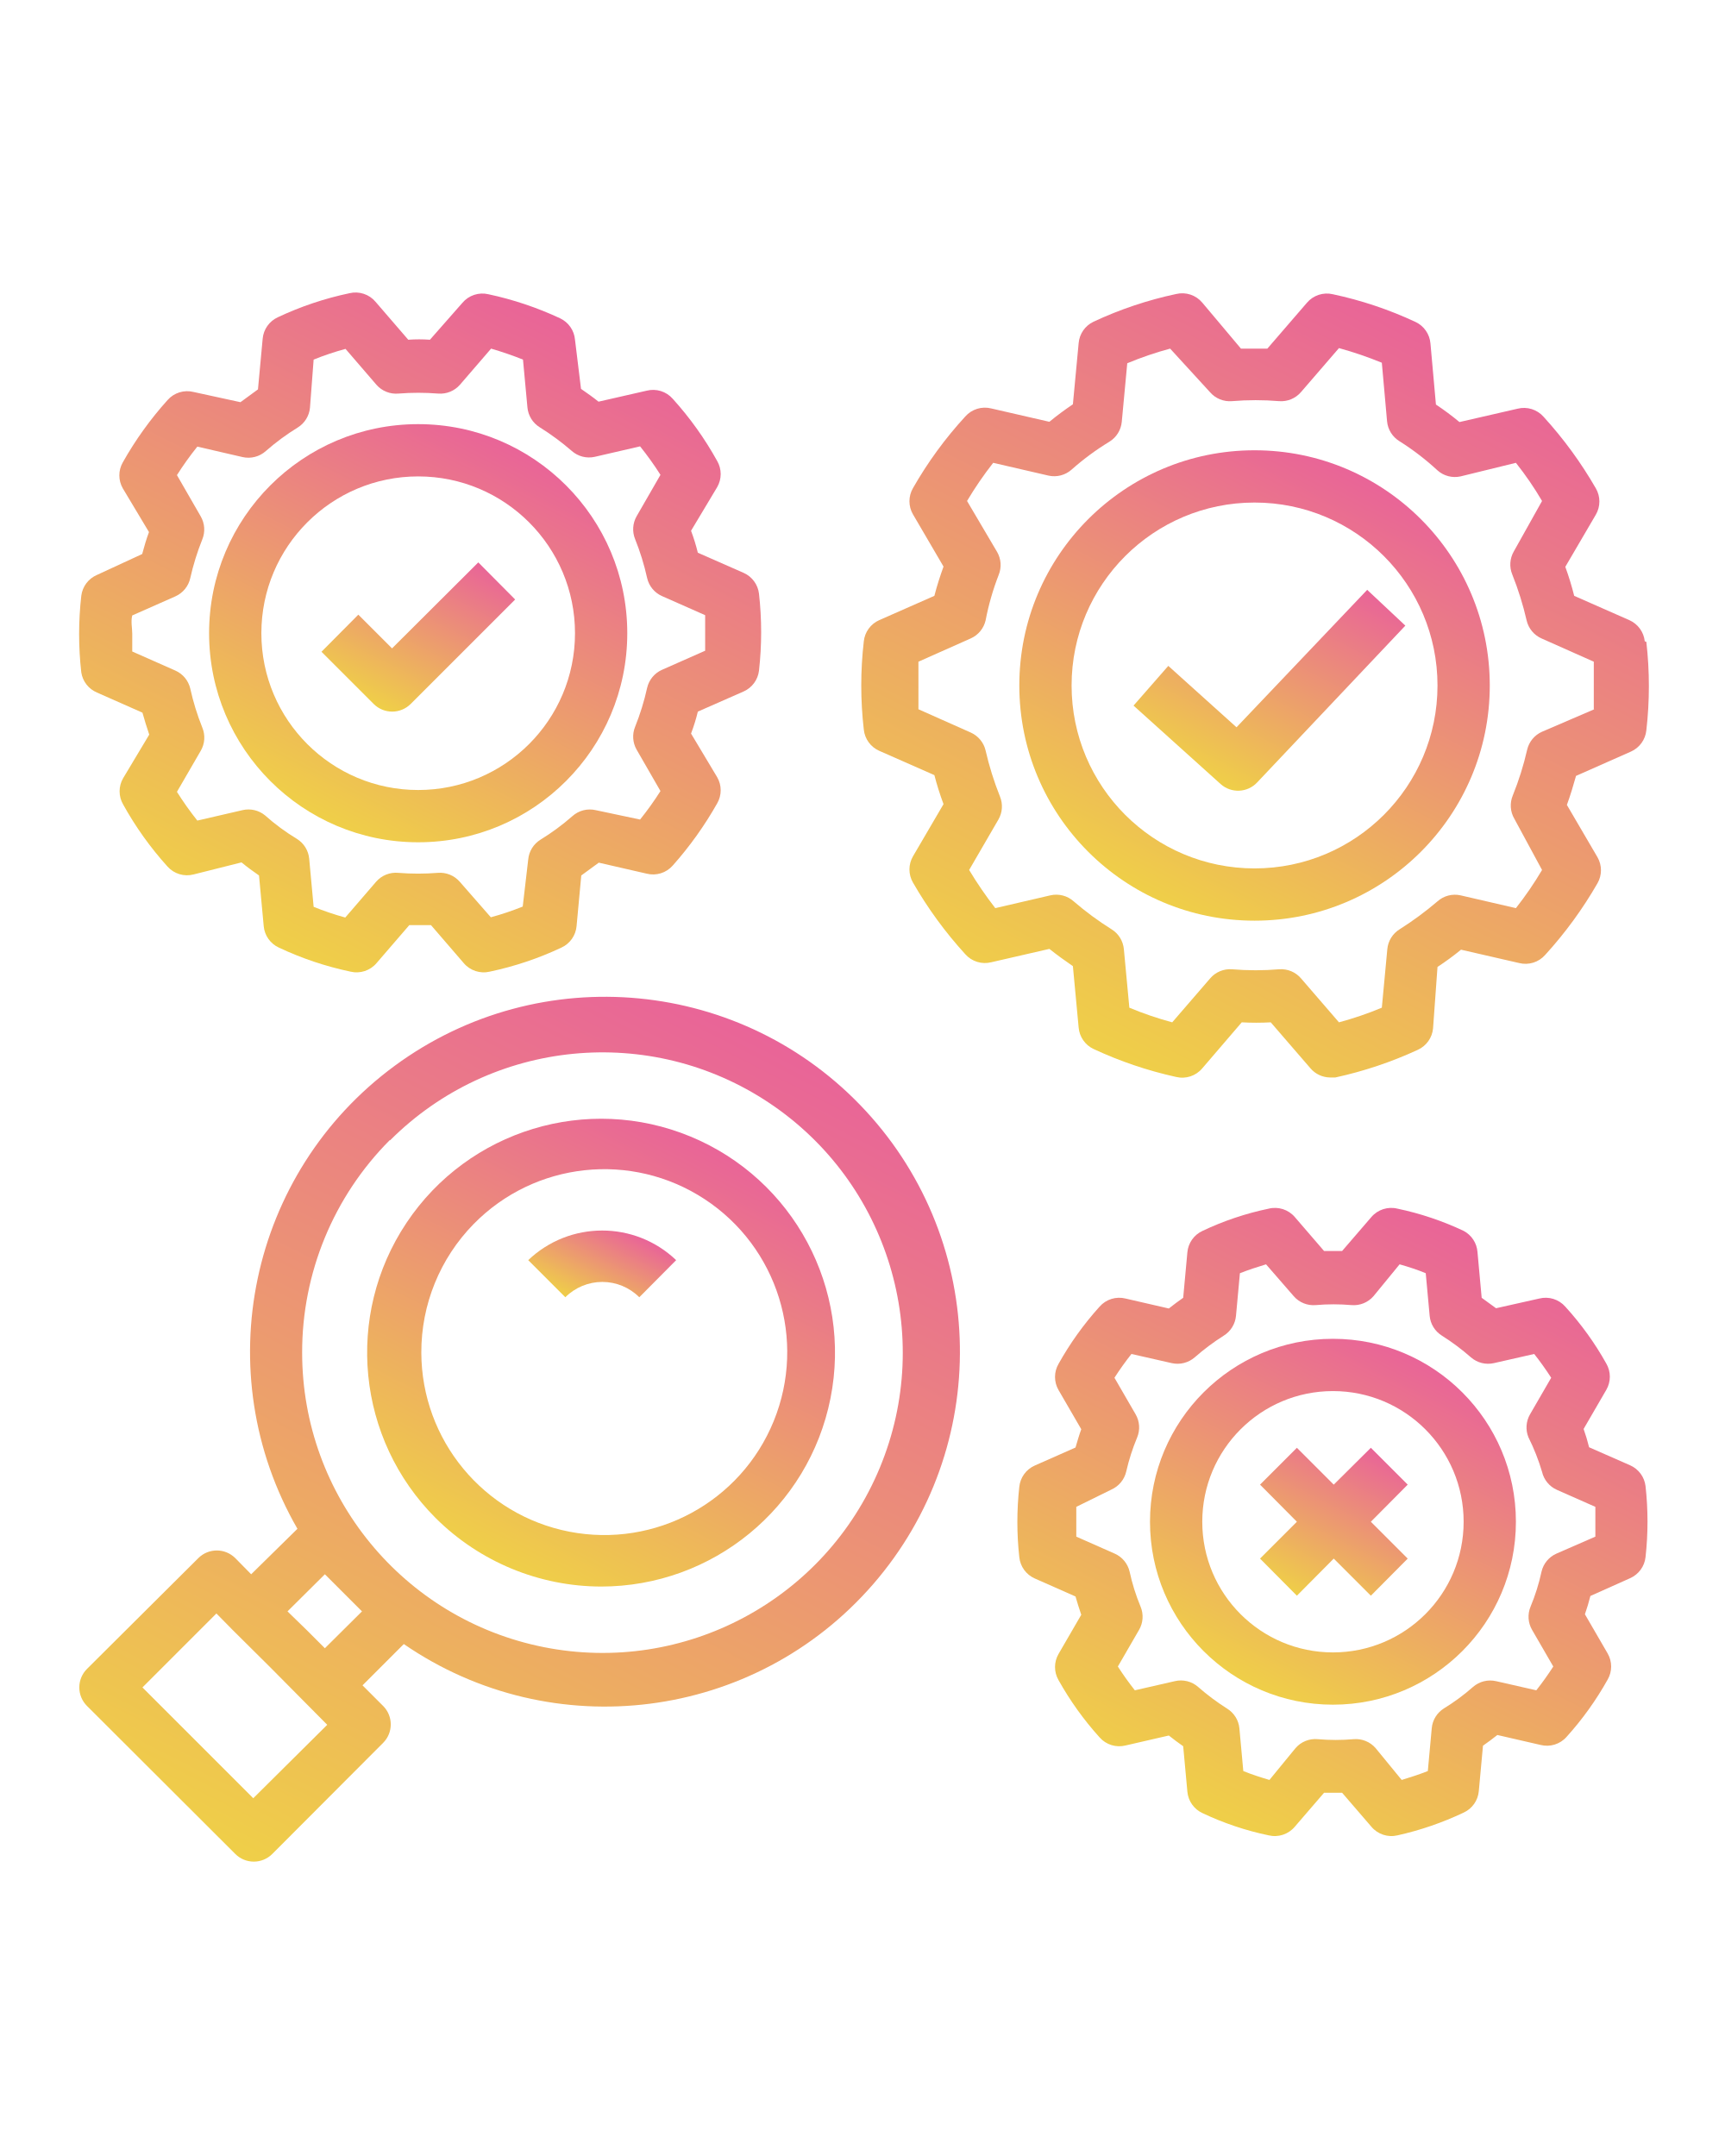
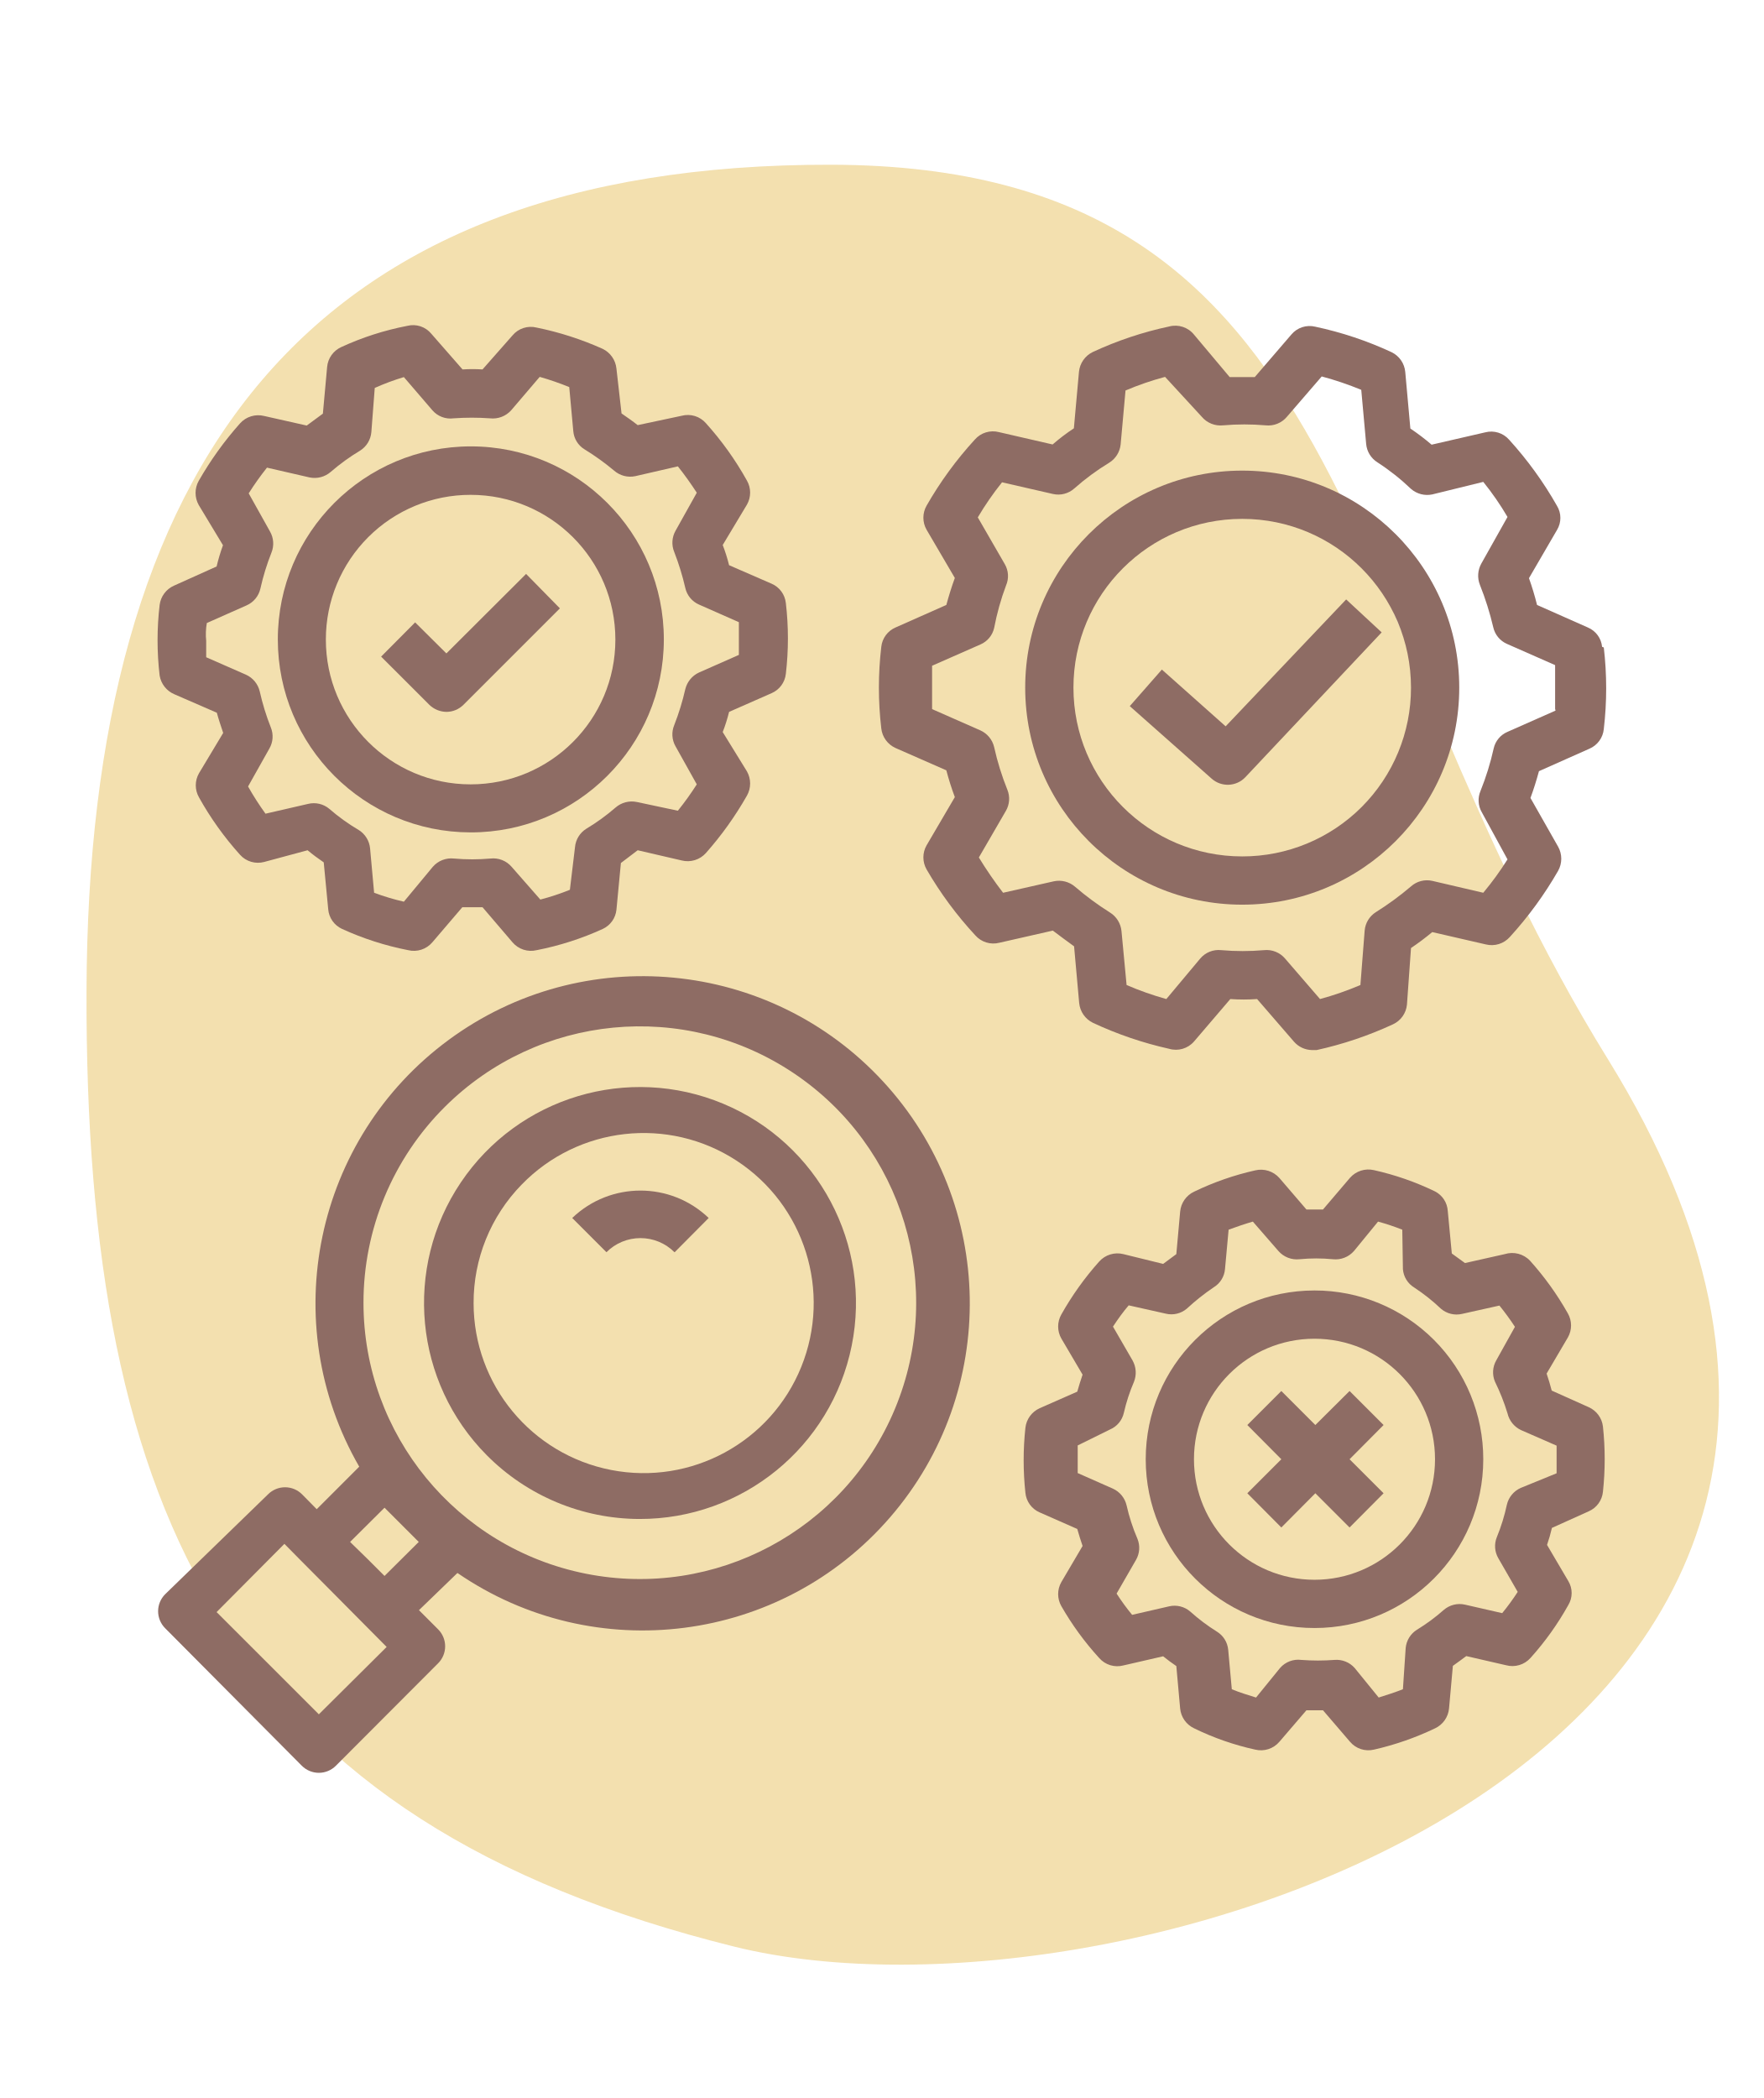
- <svg xmlns="http://www.w3.org/2000/svg" xmlns:xlink="http://www.w3.org/1999/xlink" id="Layer_1" data-name="Layer 1" viewBox="0 0 66 82.5">
+ <svg xmlns="http://www.w3.org/2000/svg" id="Layer_1" data-name="Layer 1" viewBox="0 0 82.98 98.7">
  <defs>
-     <style>.cls-1{fill:url(#linear-gradient);}.cls-2{fill:url(#linear-gradient-2);}.cls-3{fill:url(#linear-gradient-3);}.cls-4{fill:url(#linear-gradient-4);}.cls-5{fill:url(#linear-gradient-5);}.cls-6{fill:url(#linear-gradient-6);}.cls-7{fill:url(#linear-gradient-7);}.cls-8{fill:url(#linear-gradient-8);}.cls-9{fill:url(#linear-gradient-9);}.cls-10{fill:url(#linear-gradient-10);}.cls-11{fill:url(#linear-gradient-11);}.cls-12{fill:url(#linear-gradient-12);}</style>
-     <linearGradient id="linear-gradient" x1="18.97" y1="59.74" x2="27.1" y2="43.78" gradientUnits="userSpaceOnUse">
-       <stop offset="0" stop-color="#efcf48" />
-       <stop offset="1" stop-color="#e96498" />
-     </linearGradient>
-     <linearGradient id="linear-gradient-2" x1="22.18" y1="49.92" x2="23.7" y2="46.93" xlink:href="#linear-gradient" />
-     <linearGradient id="linear-gradient-3" x1="12.4" y1="72.73" x2="29.26" y2="39.64" xlink:href="#linear-gradient" />
-     <linearGradient id="linear-gradient-4" x1="41.13" y1="39.78" x2="54.94" y2="12.67" xlink:href="#linear-gradient" />
-     <linearGradient id="linear-gradient-5" x1="43.95" y1="34.25" x2="52.12" y2="18.21" xlink:href="#linear-gradient" />
-     <linearGradient id="linear-gradient-6" x1="10.05" y1="35.97" x2="22.02" y2="12.48" xlink:href="#linear-gradient" />
-     <linearGradient id="linear-gradient-7" x1="12.4" y1="31.36" x2="19.67" y2="17.1" xlink:href="#linear-gradient" />
-     <linearGradient id="linear-gradient-8" x1="46.33" y1="29.82" x2="50.51" y2="21.62" xlink:href="#linear-gradient" />
-     <linearGradient id="linear-gradient-9" x1="14.45" y1="27.05" x2="17.48" y2="21.09" xlink:href="#linear-gradient" />
-     <linearGradient id="linear-gradient-10" x1="45.51" y1="69.07" x2="56.56" y2="47.39" xlink:href="#linear-gradient" />
-     <linearGradient id="linear-gradient-11" x1="47.86" y1="64.47" x2="54.21" y2="51.99" xlink:href="#linear-gradient" />
-     <linearGradient id="linear-gradient-12" x1="49.6" y1="61.05" x2="52.47" y2="55.41" xlink:href="#linear-gradient" />
+     <style>.cls-1{fill:#eed492;opacity:0.73;}.cls-2{fill:#8e6c64;}</style>
  </defs>
-   <path class="cls-1" d="M23,60.71a8.95,8.95,0,1,0-6.33-2.62A9,9,0,0,0,23,60.71ZM18.12,46.84a7,7,0,1,1-2,4.92A7,7,0,0,1,18.12,46.84Z" />
-   <path class="cls-2" d="M24.46,49.64l1.41-1.42a4.1,4.1,0,0,0-5.66,0l1.42,1.42A2,2,0,0,1,24.46,49.64Z" />
-   <path class="cls-3" d="M9,70.94a1,1,0,0,0,1.42,0l4.24-4.25a1,1,0,0,0,0-1.41l-.79-.79,1.58-1.58a13.58,13.58,0,1,0-4.07-4.41L9.61,60.24,9,59.62a1,1,0,0,0-1.41,0L3.33,63.86a1,1,0,0,0,0,1.42Zm5.93-27.31a11.49,11.49,0,1,1-3.37,8.13A11.5,11.5,0,0,1,14.91,43.63ZM12.43,60.24l1.42,1.42-1.42,1.41-.69-.69L11,61.66Zm-4.15,1.5.62.63h0l1.45,1.44L12.52,66,9.69,68.81,5.45,64.57Z" />
-   <path class="cls-4" d="M62.93,24.54a1,1,0,0,0-.59-.81l-2.11-.93a11.12,11.12,0,0,0-.34-1.11l1.17-2a1,1,0,0,0,0-1,15.6,15.6,0,0,0-2-2.74,1,1,0,0,0-1-.31l-2.22.51a10.52,10.52,0,0,0-.9-.67l-.21-2.34a1,1,0,0,0-.57-.82,14.69,14.69,0,0,0-3.16-1.06,1,1,0,0,0-1,.33l-1.51,1.75H47.48L46,11.58a1,1,0,0,0-1-.33,14.69,14.69,0,0,0-3.16,1.06,1,1,0,0,0-.57.82l-.22,2.34c-.31.21-.61.43-.9.67l-2.22-.51a1,1,0,0,0-1,.31,15.1,15.1,0,0,0-2,2.74,1,1,0,0,0,0,1l1.17,2c-.13.36-.25.73-.35,1.12l-2.11.93a1,1,0,0,0-.59.81,14.7,14.7,0,0,0,0,3.38,1,1,0,0,0,.59.81l2.11.93a11.11,11.11,0,0,0,.35,1.11l-1.17,2a1,1,0,0,0,0,1,15.54,15.54,0,0,0,2,2.74,1,1,0,0,0,1,.31l2.22-.51q.43.34.9.66l.22,2.35a1,1,0,0,0,.57.82A15.25,15.25,0,0,0,45,41.21a1,1,0,0,0,1-.33l1.51-1.76a10.28,10.28,0,0,0,1.11,0l1.52,1.76a1,1,0,0,0,.75.35l.2,0a15.25,15.25,0,0,0,3.16-1.06,1,1,0,0,0,.58-.82L55,37a10.44,10.44,0,0,0,.9-.66l2.22.51a1,1,0,0,0,1-.31,15.6,15.6,0,0,0,2-2.74,1,1,0,0,0,0-1l-1.17-2c.13-.35.24-.72.35-1.11l2.1-.93a1,1,0,0,0,.59-.81,14.78,14.78,0,0,0,0-3.39ZM61,27.14,59,28a1,1,0,0,0-.57.69,11.48,11.48,0,0,1-.55,1.75,1,1,0,0,0,.06.89L59,33.29a13.37,13.37,0,0,1-1,1.46l-2.12-.49a1,1,0,0,0-.88.23,12.6,12.6,0,0,1-1.45,1.07,1,1,0,0,0-.47.76l-.21,2.24a13.2,13.2,0,0,1-1.64.56l-1.45-1.68a1,1,0,0,0-.84-.35,10.82,10.82,0,0,1-1.8,0,1,1,0,0,0-.84.35l-1.45,1.68a13.2,13.2,0,0,1-1.64-.56L43,36.32a1,1,0,0,0-.47-.76,11.79,11.79,0,0,1-1.45-1.07,1,1,0,0,0-.89-.23l-2.11.49a15,15,0,0,1-1-1.46l1.12-1.93a1,1,0,0,0,.06-.88,12,12,0,0,1-.55-1.76,1,1,0,0,0-.57-.69l-2-.89c0-.31,0-.62,0-.91s0-.6,0-.91l2-.89a1,1,0,0,0,.57-.69A10,10,0,0,1,38.21,22a1,1,0,0,0-.06-.88L37,19.17a13.85,13.85,0,0,1,1-1.46l2.12.49a1,1,0,0,0,.88-.23,10,10,0,0,1,1.45-1.07,1,1,0,0,0,.47-.76l.21-2.24a13.2,13.2,0,0,1,1.64-.56L46.29,15a1,1,0,0,0,.85.35,10.82,10.82,0,0,1,1.8,0,1,1,0,0,0,.84-.35l1.45-1.68a14.42,14.42,0,0,1,1.64.56l.2,2.24a1,1,0,0,0,.47.76A10,10,0,0,1,55,18a1,1,0,0,0,.88.23L58,17.71a12.47,12.47,0,0,1,1,1.46L57.92,21.1a1,1,0,0,0-.06.88,12,12,0,0,1,.55,1.76,1,1,0,0,0,.57.69l2,.89c0,.31,0,.61,0,.91s0,.6,0,.91Z" />
-   <path class="cls-5" d="M48,17.23a9,9,0,1,0,9,9A9,9,0,0,0,48,17.23Zm0,16a7,7,0,1,1,7-7A7,7,0,0,1,48,33.23Z" />
-   <path class="cls-6" d="M3.71,26.5l1.74.77c.08.29.17.57.26.84l-1,1.67a1,1,0,0,0,0,1,12.75,12.75,0,0,0,1.7,2.38,1,1,0,0,0,1,.3L9.24,33c.22.18.44.34.67.5l.18,1.94a1,1,0,0,0,.58.82,12.44,12.44,0,0,0,2.74.92,1,1,0,0,0,1-.33l1.25-1.45h.83l1.25,1.45a1,1,0,0,0,1,.33,12.44,12.44,0,0,0,2.74-.92,1,1,0,0,0,.58-.82l.18-1.94.67-.49,1.83.42a1,1,0,0,0,1-.31,13.74,13.74,0,0,0,1.7-2.38,1,1,0,0,0,0-1l-1-1.67a6.87,6.87,0,0,0,.26-.84l1.75-.77a1,1,0,0,0,.59-.8,13.14,13.14,0,0,0,0-2.94,1,1,0,0,0-.59-.8l-1.75-.77a7.46,7.46,0,0,0-.26-.84l1-1.67a1,1,0,0,0,0-1,12.75,12.75,0,0,0-1.7-2.38,1,1,0,0,0-1-.31l-1.84.42c-.21-.17-.44-.33-.67-.49L22,13a1,1,0,0,0-.57-.82,12.8,12.8,0,0,0-2.74-.92,1,1,0,0,0-1,.33L16.45,13a5.75,5.75,0,0,0-.83,0l-1.25-1.45a1,1,0,0,0-1-.33,12.44,12.44,0,0,0-2.74.92,1,1,0,0,0-.58.82l-.18,1.94-.67.49L7.41,15a1,1,0,0,0-1,.31,13.28,13.28,0,0,0-1.71,2.38,1,1,0,0,0,0,1l1,1.67c-.1.27-.18.54-.26.84L3.71,22a1,1,0,0,0-.6.8,13,13,0,0,0,0,2.93A1,1,0,0,0,3.71,26.5Zm1.35-2.95,1.65-.73a1,1,0,0,0,.57-.7,9.74,9.74,0,0,1,.46-1.48,1,1,0,0,0-.06-.88l-.91-1.58a12,12,0,0,1,.78-1.09l1.73.4a1,1,0,0,0,.89-.23,8.92,8.92,0,0,1,1.22-.9,1,1,0,0,0,.47-.76L12,13.76a10.93,10.93,0,0,1,1.22-.41l1.18,1.37a1,1,0,0,0,.85.34,9.52,9.52,0,0,1,1.51,0,1,1,0,0,0,.84-.34l1.19-1.38c.41.12.82.26,1.22.42l.17,1.83a1,1,0,0,0,.47.76,9.84,9.84,0,0,1,1.22.9,1,1,0,0,0,.89.23l1.73-.4a12,12,0,0,1,.78,1.09l-.91,1.58a1,1,0,0,0-.06.88,9.52,9.52,0,0,1,.46,1.49,1,1,0,0,0,.57.69l1.65.73c0,.23,0,.46,0,.68s0,.45,0,.68l-1.65.73a1,1,0,0,0-.57.69,9.52,9.52,0,0,1-.46,1.49,1,1,0,0,0,.06.88l.91,1.58a12,12,0,0,1-.78,1.09L22.79,31a1,1,0,0,0-.89.23,8.92,8.92,0,0,1-1.22.9,1,1,0,0,0-.47.76L20,34.69a10.93,10.93,0,0,1-1.22.41l-1.19-1.36a1,1,0,0,0-.84-.34,9.52,9.52,0,0,1-1.51,0,1,1,0,0,0-.85.34l-1.18,1.37A10.93,10.93,0,0,1,12,34.7l-.17-1.84a1,1,0,0,0-.47-.76,8.16,8.16,0,0,1-1.22-.9A1,1,0,0,0,9.28,31l-1.73.4a12.14,12.14,0,0,1-.78-1.1l.91-1.57a1,1,0,0,0,.06-.89,9.52,9.52,0,0,1-.46-1.49,1,1,0,0,0-.57-.69l-1.65-.73c0-.23,0-.46,0-.68S5,23.78,5.06,23.55Z" />
-   <path class="cls-7" d="M16,32.23a8,8,0,1,0-8-8A8,8,0,0,0,16,32.23Zm0-14a6,6,0,1,1-6,6A6,6,0,0,1,16,18.23Z" />
-   <path class="cls-8" d="M47.31,27.83,44.7,25.48,43.37,27l3.33,3a1,1,0,0,0,1.4-.06l5.67-6-1.46-1.37Z" />
-   <path class="cls-9" d="M15,27.23a1,1,0,0,0,.71-.29l4-4-1.41-1.42L15,24.81l-1.29-1.29-1.41,1.42,2,2A1,1,0,0,0,15,27.23Z" />
-   <path class="cls-10" d="M62.37,60.39a1,1,0,0,0,.59-.81,12.28,12.28,0,0,0,0-2.71,1,1,0,0,0-.59-.8l-1.57-.69a7.15,7.15,0,0,0-.21-.7l.87-1.5a1,1,0,0,0,0-1A11.67,11.67,0,0,0,59.89,50a1,1,0,0,0-1-.31l-1.65.37-.55-.4-.16-1.75A1,1,0,0,0,56,47.1a11.42,11.42,0,0,0-2.53-.85,1,1,0,0,0-1,.32l-1.12,1.3h-.69l-1.12-1.3a1,1,0,0,0-1-.32,11.25,11.25,0,0,0-2.53.85,1,1,0,0,0-.58.82l-.16,1.74c-.19.13-.37.27-.55.41l-1.65-.38a1,1,0,0,0-1,.31,12,12,0,0,0-1.57,2.19,1,1,0,0,0,0,1l.87,1.5c-.08.22-.15.46-.22.7l-1.56.69a1,1,0,0,0-.59.81,12.19,12.19,0,0,0,0,2.7,1,1,0,0,0,.59.81l1.56.69c.07.24.14.47.22.7l-.87,1.5a1,1,0,0,0,0,1,12,12,0,0,0,1.57,2.19,1,1,0,0,0,1,.31l1.65-.38c.18.14.36.28.55.41l.16,1.74a1,1,0,0,0,.58.82,11.25,11.25,0,0,0,2.53.85,1,1,0,0,0,1-.33l1.12-1.3q.35,0,.69,0l1.12,1.3a1,1,0,0,0,1,.33A12,12,0,0,0,56,69.36a1,1,0,0,0,.58-.82l.16-1.74c.19-.13.37-.27.55-.41l1.65.38a1,1,0,0,0,1-.31,12,12,0,0,0,1.57-2.19,1,1,0,0,0,0-1l-.87-1.5c.08-.23.15-.46.21-.7Zm-2.82-.94a1,1,0,0,0-.57.69,7.72,7.72,0,0,1-.42,1.34,1,1,0,0,0,.06.89l.81,1.4c-.2.31-.42.62-.65.91l-1.54-.35a1,1,0,0,0-.88.22,7.94,7.94,0,0,1-1.11.82,1,1,0,0,0-.47.76l-.15,1.64c-.33.13-.67.24-1,.34l-1-1.22a1,1,0,0,0-.84-.34,7.84,7.84,0,0,1-1.37,0,1,1,0,0,0-.85.34l-1,1.22c-.34-.1-.68-.21-1-.34l-.15-1.64a1,1,0,0,0-.47-.75,8.91,8.91,0,0,1-1.11-.83,1,1,0,0,0-.89-.22l-1.53.35c-.23-.29-.45-.6-.65-.91l.81-1.4a1,1,0,0,0,.06-.89,7.72,7.72,0,0,1-.42-1.34,1,1,0,0,0-.57-.69l-1.47-.65c0-.2,0-.38,0-.57s0-.37,0-.57L42.52,57a1,1,0,0,0,.57-.69A8.11,8.11,0,0,1,43.51,55a1,1,0,0,0-.06-.88l-.81-1.4c.2-.31.42-.62.65-.91l1.54.35a1,1,0,0,0,.88-.22,8.91,8.91,0,0,1,1.11-.83,1,1,0,0,0,.47-.76l.15-1.63c.33-.13.67-.24,1-.34l1.06,1.22a1,1,0,0,0,.84.34,7.84,7.84,0,0,1,1.37,0,1,1,0,0,0,.84-.34l1-1.22c.35.1.69.21,1,.34l.15,1.63a1,1,0,0,0,.47.76,8.91,8.91,0,0,1,1.11.83,1,1,0,0,0,.88.22l1.54-.35c.23.29.45.6.65.91l-.81,1.4a1,1,0,0,0-.06.88A8.11,8.11,0,0,1,59,56.32a1,1,0,0,0,.57.69l1.47.65c0,.2,0,.38,0,.57s0,.37,0,.57Z" />
-   <path class="cls-11" d="M51,51.23a7,7,0,1,0,7,7A7,7,0,0,0,51,51.23Zm0,12a5,5,0,1,1,5-5A5,5,0,0,1,51,63.23Z" />
-   <polygon class="cls-12" points="52.45 55.4 51.03 56.81 49.62 55.4 48.21 56.81 49.62 58.23 48.21 59.64 49.62 61.06 51.03 59.64 52.45 61.06 53.86 59.64 52.45 58.23 53.86 56.81 52.45 55.4" />
+   <path id="egg" class="cls-1" d="M75.65,49.84c20,32.33-22.63,46.32-41.1,41.74C10.89,85.71,4,71.42,4.07,46.64S14.34,7.69,39.12,7.75,62.61,28.77,75.65,49.84Z" />
+   <path class="cls-2" d="M30.08,71.46a10.16,10.16,0,1,0-7.18-3A10.15,10.15,0,0,0,30.08,71.46ZM24.54,55.73a8,8,0,1,1-2.26,5.58A7.94,7.94,0,0,1,24.54,55.73Z" />
+   <path class="cls-2" d="M31.74,58.91l1.6-1.61a4.64,4.64,0,0,0-6.42,0l1.61,1.61a2.26,2.26,0,0,1,3.2,0Z" />
+   <path class="cls-2" d="M14.2,83.07a1.13,1.13,0,0,0,1.6,0h0l4.81-4.82a1.13,1.13,0,0,0,0-1.6l-.9-.9L21.52,74a15.39,15.39,0,1,0-4.62-5l-2,2-.69-.7a1.13,1.13,0,0,0-1.6,0L7.77,75a1.13,1.13,0,0,0,0,1.6h0Zm6.73-31a13,13,0,1,1-3.83,9.22,13,13,0,0,1,3.83-9.22ZM18.09,70.93l1.61,1.61-1.61,1.6-.78-.78-.84-.82Zm-4.71,1.7.71.72h0L15.73,75l2.46,2.48L15,80.65l-4.81-4.81Z" />
+   <path class="cls-2" d="M75.37,30.43a1.1,1.1,0,0,0-.67-.91l-2.39-1.06a13.11,13.11,0,0,0-.38-1.26l1.32-2.27a1.09,1.09,0,0,0,0-1.13A17.33,17.33,0,0,0,71,20.69a1.12,1.12,0,0,0-1.13-.35l-2.52.58a10.8,10.8,0,0,0-1-.76l-.24-2.66a1.15,1.15,0,0,0-.64-.93,16.83,16.83,0,0,0-3.59-1.2,1.12,1.12,0,0,0-1.13.37l-1.72,2H57.85l-1.68-2A1.13,1.13,0,0,0,55,15.36a16.83,16.83,0,0,0-3.59,1.2,1.16,1.16,0,0,0-.65.93l-.24,2.66a9.42,9.42,0,0,0-1,.76L47,20.33a1.13,1.13,0,0,0-1.14.35,17.33,17.33,0,0,0-2.27,3.11,1.14,1.14,0,0,0,0,1.13l1.33,2.27c-.15.41-.28.83-.4,1.27l-2.39,1.06a1.12,1.12,0,0,0-.67.91,16.44,16.44,0,0,0,0,3.84,1.15,1.15,0,0,0,.67.92l2.39,1.05a13.19,13.19,0,0,0,.4,1.26l-1.33,2.27a1.14,1.14,0,0,0,0,1.13A17.33,17.33,0,0,0,45.88,44a1.13,1.13,0,0,0,1.14.35l2.51-.57c.33.25.67.5,1,.74l.24,2.67a1.16,1.16,0,0,0,.65.93A17.44,17.44,0,0,0,55,49.34,1.13,1.13,0,0,0,56.17,49l1.71-2a8.83,8.83,0,0,0,1.26,0l1.73,2a1.15,1.15,0,0,0,.85.4h.22a17.44,17.44,0,0,0,3.59-1.21,1.14,1.14,0,0,0,.66-.93l.19-2.66a12.13,12.13,0,0,0,1-.75l2.52.58a1.14,1.14,0,0,0,1.13-.35,17.69,17.69,0,0,0,2.27-3.11,1.16,1.16,0,0,0,0-1.14L72,37.54c.15-.4.28-.82.4-1.26l2.38-1.06a1.12,1.12,0,0,0,.67-.92,16.44,16.44,0,0,0,0-3.84Zm-2.19,3-2.26,1a1.11,1.11,0,0,0-.65.78,12.73,12.73,0,0,1-.62,2,1.12,1.12,0,0,0,.06,1l1.21,2.22A14.36,14.36,0,0,1,69.78,42l-2.4-.56a1.13,1.13,0,0,0-1,.26,14,14,0,0,1-1.65,1.21,1.14,1.14,0,0,0-.53.87L64,46.34A14.52,14.52,0,0,1,62.1,47l-1.64-1.9a1.14,1.14,0,0,0-1-.4,11.58,11.58,0,0,1-2,0,1.13,1.13,0,0,0-1,.4L54.87,47A14.52,14.52,0,0,1,53,46.34l-.24-2.54a1.16,1.16,0,0,0-.54-.87,13.58,13.58,0,0,1-1.64-1.21,1.16,1.16,0,0,0-1-.26L47.19,42a18.76,18.76,0,0,1-1.14-1.66l1.27-2.19a1.13,1.13,0,0,0,.07-1,12.73,12.73,0,0,1-.62-2,1.15,1.15,0,0,0-.65-.79l-2.27-1V31.32l2.27-1a1.11,1.11,0,0,0,.65-.78,12.11,12.11,0,0,1,.56-2,1.11,1.11,0,0,0-.06-1L46,24.34a14.24,14.24,0,0,1,1.14-1.65l2.4.55a1.13,1.13,0,0,0,1-.26,11.37,11.37,0,0,1,1.64-1.21,1.15,1.15,0,0,0,.54-.86l.23-2.54a14.1,14.1,0,0,1,1.86-.64l1.73,1.88a1.15,1.15,0,0,0,1,.4,11.58,11.58,0,0,1,2,0,1.14,1.14,0,0,0,1-.4l1.64-1.9a15.07,15.07,0,0,1,1.86.63l.23,2.54a1.14,1.14,0,0,0,.53.87A10.73,10.73,0,0,1,66.38,23a1.16,1.16,0,0,0,1,.26l2.4-.59a13.44,13.44,0,0,1,1.14,1.65l-1.23,2.19a1.17,1.17,0,0,0-.07,1,14.06,14.06,0,0,1,.63,2,1.12,1.12,0,0,0,.64.78l2.27,1v2.06Z" />
+   <path class="cls-2" d="M58.44,22.14A10.21,10.21,0,1,0,68.65,32.35,10.21,10.21,0,0,0,58.44,22.14Zm0,18.15a7.94,7.94,0,1,1,7.94-7.94A7.93,7.93,0,0,1,58.44,40.29Z" />
+   <path class="cls-2" d="M8.2,32.66l2,.87c.09.33.2.65.3.95l-1.14,1.9a1.14,1.14,0,0,0,0,1.13,14.74,14.74,0,0,0,1.93,2.7,1.13,1.13,0,0,0,1.14.34L14.47,40c.25.21.5.39.76.57l.21,2.2a1.12,1.12,0,0,0,.65.93,13.87,13.87,0,0,0,3.11,1,1.14,1.14,0,0,0,1.14-.37l1.41-1.65h.95l1.41,1.65a1.14,1.14,0,0,0,1.14.37,13.87,13.87,0,0,0,3.11-1A1.12,1.12,0,0,0,29,42.8l.21-2.2L30,40l2.07.48a1.15,1.15,0,0,0,1.14-.35,16,16,0,0,0,1.93-2.7,1.16,1.16,0,0,0,0-1.14L34,34.44a8,8,0,0,0,.3-.95l2-.88a1.12,1.12,0,0,0,.67-.91,14.27,14.27,0,0,0,0-3.33,1.12,1.12,0,0,0-.67-.91l-2-.87a8,8,0,0,0-.3-.95l1.14-1.9a1.14,1.14,0,0,0,0-1.13,14.74,14.74,0,0,0-1.93-2.7,1.13,1.13,0,0,0-1.14-.35L30,20c-.24-.19-.5-.37-.76-.55L29,17.34a1.16,1.16,0,0,0-.65-.93,14.77,14.77,0,0,0-3.11-1,1.12,1.12,0,0,0-1.13.37l-1.41,1.6a7.37,7.37,0,0,0-.94,0L20.29,15.7a1.11,1.11,0,0,0-1.13-.37,13.54,13.54,0,0,0-3.11,1,1.14,1.14,0,0,0-.66.93l-.2,2.2-.76.56-2-.45a1.15,1.15,0,0,0-1.14.35,16.05,16.05,0,0,0-1.94,2.7,1.16,1.16,0,0,0,0,1.14l1.14,1.89a9,9,0,0,0-.3,1l-2,.9a1.15,1.15,0,0,0-.68.91,14.18,14.18,0,0,0,0,3.32A1.16,1.16,0,0,0,8.2,32.66Zm1.53-3.35,1.87-.83a1.13,1.13,0,0,0,.65-.79A11.24,11.24,0,0,1,12.77,26a1.14,1.14,0,0,0-.07-1l-1-1.79A13.37,13.37,0,0,1,12.56,22l2,.46a1.16,1.16,0,0,0,1-.26,9.83,9.83,0,0,1,1.38-1,1.14,1.14,0,0,0,.53-.87l.16-2.08A11.36,11.36,0,0,1,19,17.74l1.34,1.56a1.12,1.12,0,0,0,1,.38,12.2,12.2,0,0,1,1.71,0,1.16,1.16,0,0,0,1-.38l1.34-1.57a13.41,13.41,0,0,1,1.39.48l.19,2.07a1.11,1.11,0,0,0,.53.86,11.62,11.62,0,0,1,1.39,1,1.15,1.15,0,0,0,1,.26l2-.46c.32.4.61.81.89,1.24l-1,1.79a1.14,1.14,0,0,0-.06,1,12.24,12.24,0,0,1,.52,1.69,1.12,1.12,0,0,0,.64.78l1.88.83v1.54l-1.88.83a1.17,1.17,0,0,0-.64.78,11.83,11.83,0,0,1-.52,1.69,1.13,1.13,0,0,0,.06,1l1,1.79a13.92,13.92,0,0,1-.89,1.24l-1.93-.41a1.16,1.16,0,0,0-1,.26,9.83,9.83,0,0,1-1.38,1,1.14,1.14,0,0,0-.53.87l-.24,2a11.31,11.31,0,0,1-1.39.46l-1.35-1.54a1.14,1.14,0,0,0-1-.39,9.77,9.77,0,0,1-1.71,0,1.15,1.15,0,0,0-1,.39L19,42.42A11.16,11.16,0,0,1,17.6,42l-.19-2.09a1.14,1.14,0,0,0-.53-.86,9.38,9.38,0,0,1-1.39-1,1.13,1.13,0,0,0-1-.23l-2,.46A13.51,13.51,0,0,1,11.67,37l1-1.78a1.13,1.13,0,0,0,.07-1,11.36,11.36,0,0,1-.52-1.69,1.15,1.15,0,0,0-.65-.79l-1.87-.82v-.77A3.06,3.06,0,0,1,9.73,29.31Z" />
+   <path class="cls-2" d="M22.14,39.16a9.08,9.08,0,1,0-9.07-9.08A9.08,9.08,0,0,0,22.14,39.16Zm0-15.88a6.81,6.81,0,1,1-6.81,6.8A6.8,6.8,0,0,1,22.14,23.28Z" />
+   <path class="cls-2" d="M57.66,34.17l-3-2.67-1.51,1.72L57,36.63a1.14,1.14,0,0,0,1.59-.07L65,29.75,63.33,28.2Z" />
+   <path class="cls-2" d="M21,33.49a1.14,1.14,0,0,0,.8-.33l4.54-4.54L24.75,27,21,30.74l-1.47-1.46-1.6,1.61,2.27,2.27A1.18,1.18,0,0,0,21,33.49Z" />
+   <path class="cls-2" d="M74.74,71.1a1.12,1.12,0,0,0,.67-.92,14.32,14.32,0,0,0,0-3.07,1.14,1.14,0,0,0-.67-.91L73,65.42c-.07-.27-.15-.54-.24-.8l1-1.7a1.14,1.14,0,0,0,0-1.13,14,14,0,0,0-1.78-2.48A1.16,1.16,0,0,0,70.79,59l-1.87.42-.62-.45-.19-2a1.11,1.11,0,0,0-.6-.92,13.09,13.09,0,0,0-2.87-1,1.15,1.15,0,0,0-1.13.36L62.24,56.9h-.78l-1.27-1.48a1.16,1.16,0,0,0-1.14-.36,13.27,13.27,0,0,0-2.87,1,1.15,1.15,0,0,0-.66.94l-.18,2-.62.46L52.85,59a1.15,1.15,0,0,0-1.14.35,14.11,14.11,0,0,0-1.78,2.49,1.14,1.14,0,0,0,0,1.13l1,1.7c-.09.25-.17.53-.25.8l-1.77.78a1.15,1.15,0,0,0-.67.92,14.23,14.23,0,0,0,0,3.06,1.12,1.12,0,0,0,.67.92l1.77.78c.08.28.16.54.25.8l-1,1.7a1.14,1.14,0,0,0,0,1.13A13.75,13.75,0,0,0,51.71,78a1.13,1.13,0,0,0,1.14.35l1.87-.43c.2.16.41.32.62.46l.18,2a1.15,1.15,0,0,0,.66.93,12.75,12.75,0,0,0,2.87,1,1.14,1.14,0,0,0,1.14-.37l1.27-1.48h.78l1.27,1.48a1.13,1.13,0,0,0,1.13.37,13.69,13.69,0,0,0,2.87-1,1.15,1.15,0,0,0,.66-.94l.18-2c.22-.15.42-.31.63-.46l1.87.43A1.14,1.14,0,0,0,72,78a13.61,13.61,0,0,0,1.78-2.49,1.09,1.09,0,0,0,0-1.13l-1-1.7a8,8,0,0,0,.23-.8ZM71.54,70a1.15,1.15,0,0,0-.65.79,8.91,8.91,0,0,1-.47,1.52,1.13,1.13,0,0,0,.07,1l.91,1.58a10.78,10.78,0,0,1-.73,1l-1.75-.4a1.14,1.14,0,0,0-1,.25,8.91,8.91,0,0,1-1.26.93,1.14,1.14,0,0,0-.53.86L66,79.47c-.38.15-.76.27-1.14.39l-1.13-1.39a1.14,1.14,0,0,0-.95-.38,10.15,10.15,0,0,1-1.56,0,1.13,1.13,0,0,0-1,.38l-1.13,1.39c-.39-.12-.78-.24-1.14-.39l-.17-1.86a1.12,1.12,0,0,0-.53-.85A9,9,0,0,1,56,75.82a1.13,1.13,0,0,0-1-.25l-1.74.4a10.78,10.78,0,0,1-.73-1l.91-1.58a1.13,1.13,0,0,0,.07-1A8.91,8.91,0,0,1,53,70.82a1.15,1.15,0,0,0-.65-.79L50.7,69.3V68l1.52-.75a1.11,1.11,0,0,0,.65-.78A8.52,8.52,0,0,1,53.35,65a1.17,1.17,0,0,0-.07-1l-.92-1.59c.23-.35.48-.7.74-1l1.74.39a1.12,1.12,0,0,0,1-.24,10.39,10.39,0,0,1,1.26-1,1.11,1.11,0,0,0,.53-.86l.17-1.85c.38-.14.76-.27,1.14-.38l1.2,1.38a1.15,1.15,0,0,0,1,.39,8.13,8.13,0,0,1,1.56,0,1.15,1.15,0,0,0,1-.39l1.13-1.38a10.87,10.87,0,0,1,1.14.38L66,59.71a1.11,1.11,0,0,0,.53.86,9,9,0,0,1,1.26,1,1.13,1.13,0,0,0,1,.24l1.75-.39a12,12,0,0,1,.73,1L70.39,64a1.13,1.13,0,0,0-.06,1,10,10,0,0,1,.59,1.49,1.16,1.16,0,0,0,.64.79l1.67.73v1.3Z" />
+   <path class="cls-2" d="M61.84,60.71a7.94,7.94,0,1,0,7.94,7.94h0A7.93,7.93,0,0,0,61.84,60.71Zm0,13.61a5.67,5.67,0,1,1,5.67-5.67A5.67,5.67,0,0,1,61.84,74.32Z" />
+   <polygon class="cls-2" points="63.49 65.44 61.88 67.04 60.28 65.44 58.68 67.04 60.28 68.65 58.68 70.25 60.28 71.86 61.88 70.25 63.49 71.86 65.09 70.25 63.49 68.65 65.09 67.04 63.49 65.44" />
</svg>
